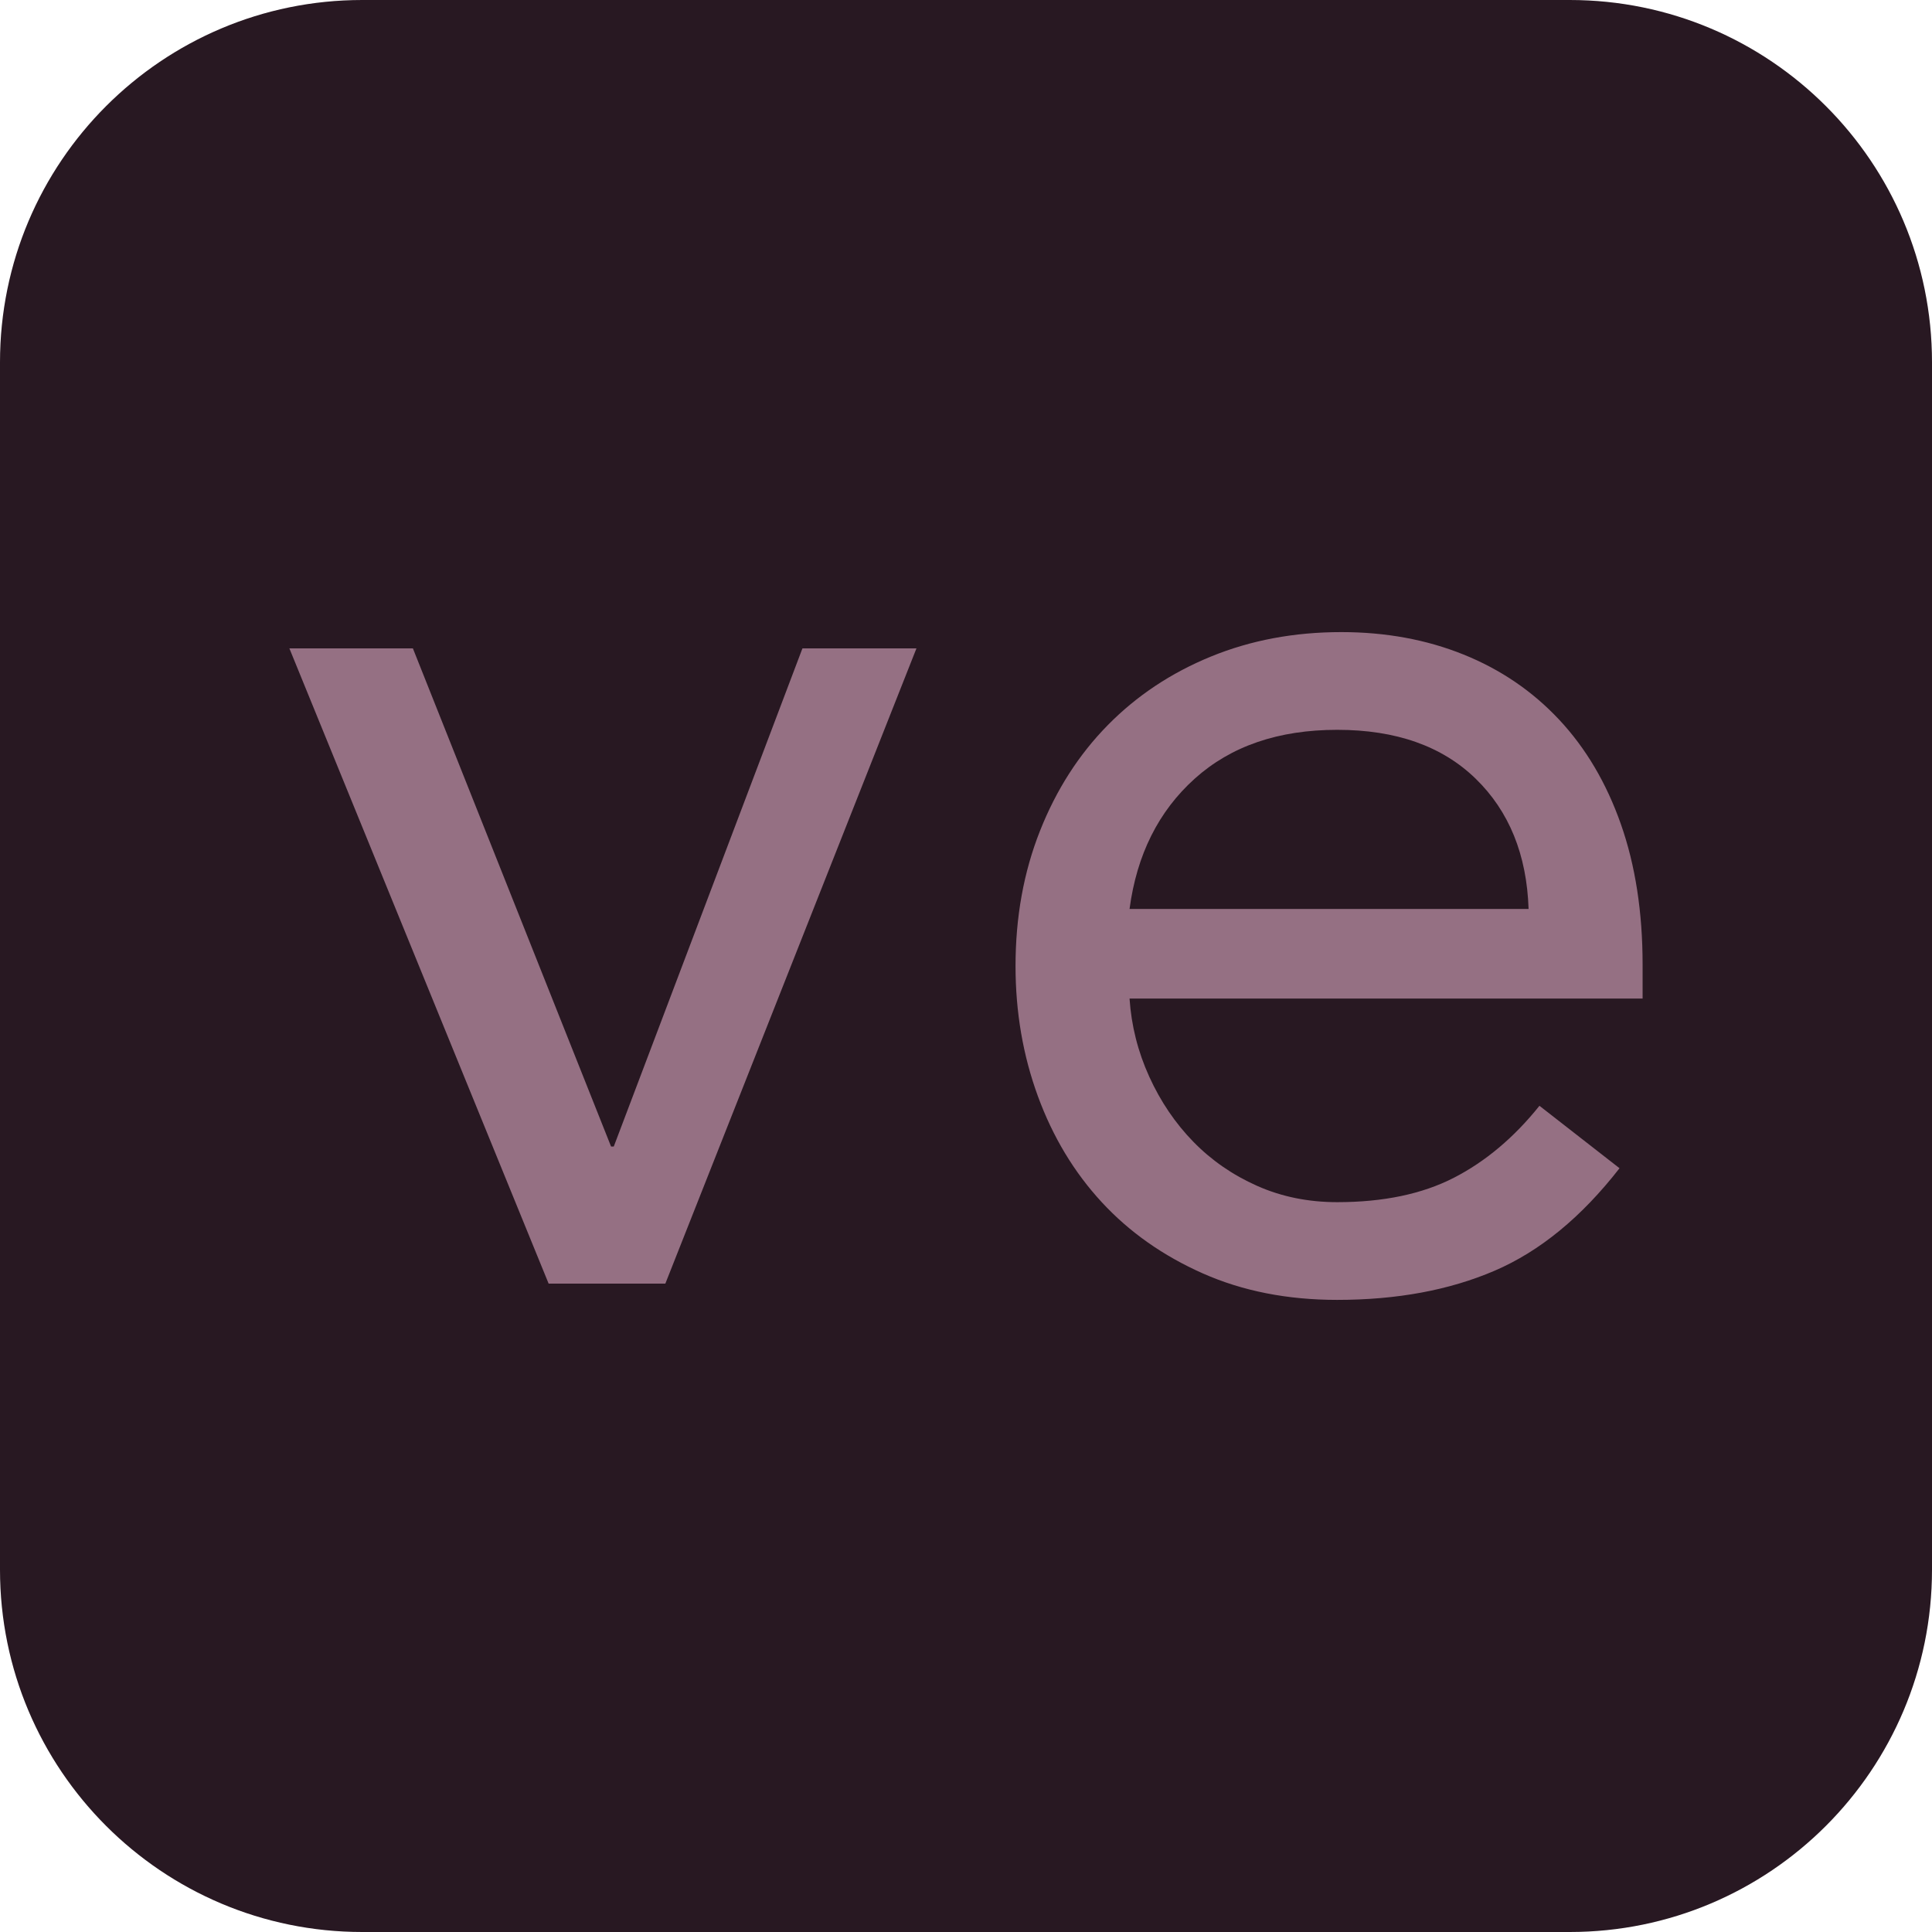
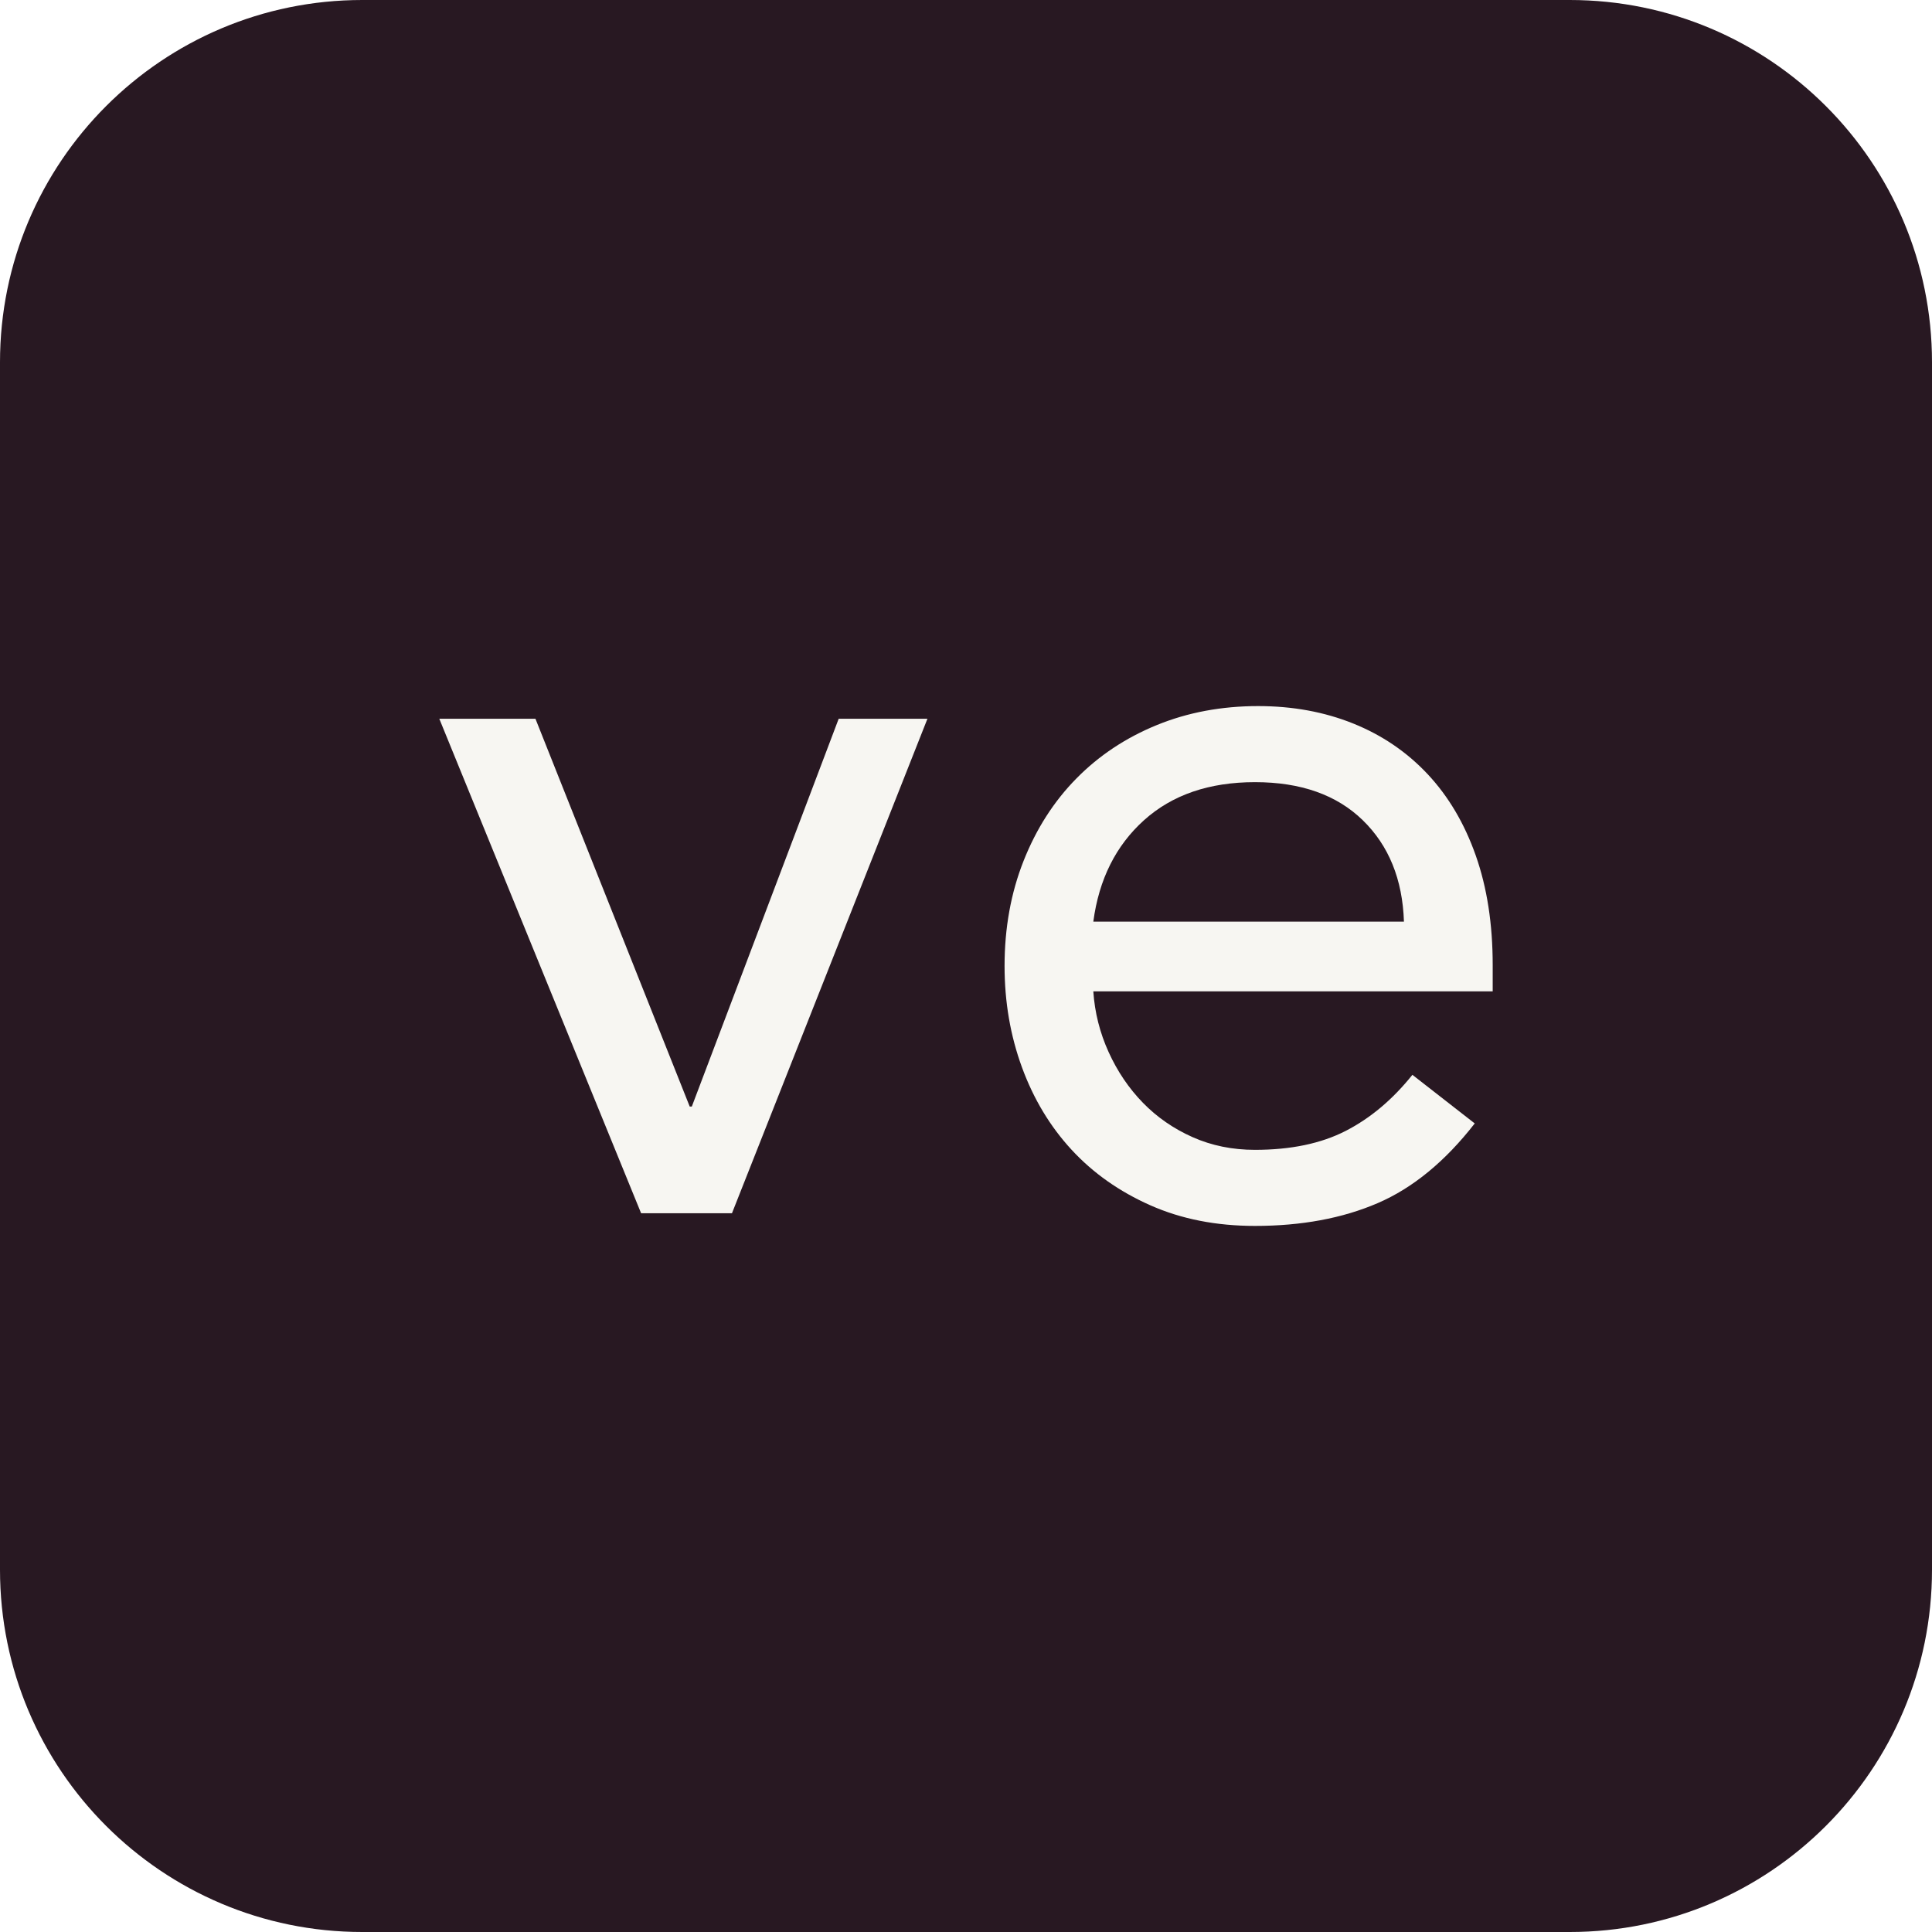
<svg xmlns="http://www.w3.org/2000/svg" viewBox="0 0 32 32" role="img" aria-label="ve">
  <rect width="32" height="32" rx="6" fill="#281822" />
-   <g transform="translate(3 3) scale(0.022481)">
-     <path fill="#957083" d="M356.76 812.26 541.76 344.26H457.76L318.76 711.26H316.76L170.76 344.26H79.76L270.76 812.26Z M1059.76 727.26 1000.76 681.26C982.09 704.59 961.09 722.26 937.76 734.26C914.43 746.26 885.76 752.26 851.76 752.26C830.43 752.26 810.76 748.26 792.76 740.26C774.76 732.26 759.09 721.43 745.76 707.76C732.43 694.09 721.59 678.09 713.26 659.76C704.93 641.43 700.09 622.26 698.76 602.26H1076.76V577.26C1076.76 538.59 1071.43 504.09 1060.76 473.76C1050.09 443.43 1034.93 417.76 1015.26 396.76C995.59 375.76 972.09 359.76 944.76 348.76C917.43 337.76 887.43 332.26 854.76 332.26C820.09 332.26 788.09 338.26 758.76 350.26C729.43 362.26 704.09 379.09 682.76 400.76C661.43 422.43 644.76 448.43 632.76 478.76C620.76 509.09 614.76 542.26 614.76 578.26C614.76 612.26 620.26 644.26 631.26 674.26C642.26 704.26 657.93 730.26 678.26 752.26C698.59 774.26 723.43 791.76 752.76 804.76C782.09 817.76 815.09 824.26 851.76 824.26C895.76 824.26 934.43 817.09 967.76 802.76C1001.09 788.43 1031.76 763.26 1059.76 727.26ZM992.76 536.26H698.76C704.09 496.26 720.09 464.26 746.76 440.26C773.43 416.26 808.43 404.26 851.76 404.26C895.09 404.26 929.09 416.26 953.76 440.26C978.43 464.26 991.43 496.26 992.76 536.26Z" />
+   <g transform="translate(16 16) scale(0.0175) translate(-578.26 -578.26)">
+     <path fill="#F7F6F2" d="M356.76 812.26 541.76 344.26H457.76L318.76 711.26H316.76L170.76 344.26H79.76L270.76 812.26Z M1059.76 727.26 1000.76 681.26C982.09 704.59 961.09 722.26 937.76 734.26C914.43 746.26 885.76 752.26 851.76 752.26C830.43 752.26 810.76 748.26 792.76 740.26C774.76 732.26 759.09 721.43 745.76 707.76C732.43 694.09 721.59 678.09 713.26 659.76C704.93 641.43 700.09 622.26 698.76 602.26H1076.76V577.26C1076.76 538.59 1071.43 504.09 1060.76 473.76C1050.09 443.43 1034.93 417.76 1015.26 396.76C995.59 375.76 972.09 359.76 944.76 348.76C917.43 337.76 887.43 332.26 854.76 332.26C820.09 332.26 788.09 338.26 758.76 350.26C729.43 362.26 704.09 379.09 682.76 400.76C661.43 422.43 644.76 448.43 632.76 478.76C620.76 509.09 614.76 542.26 614.76 578.26C614.76 612.26 620.26 644.26 631.26 674.26C642.26 704.26 657.93 730.26 678.26 752.26C698.59 774.26 723.43 791.76 752.76 804.76C782.09 817.76 815.09 824.26 851.76 824.26C895.76 824.26 934.43 817.09 967.76 802.76C1001.09 788.43 1031.76 763.26 1059.76 727.26ZM992.76 536.26H698.76C704.09 496.26 720.09 464.26 746.76 440.26C773.43 416.26 808.43 404.26 851.76 404.26C895.09 404.26 929.09 416.26 953.76 440.26C978.43 464.26 991.43 496.26 992.76 536.26Z" />
  </g>
</svg>
